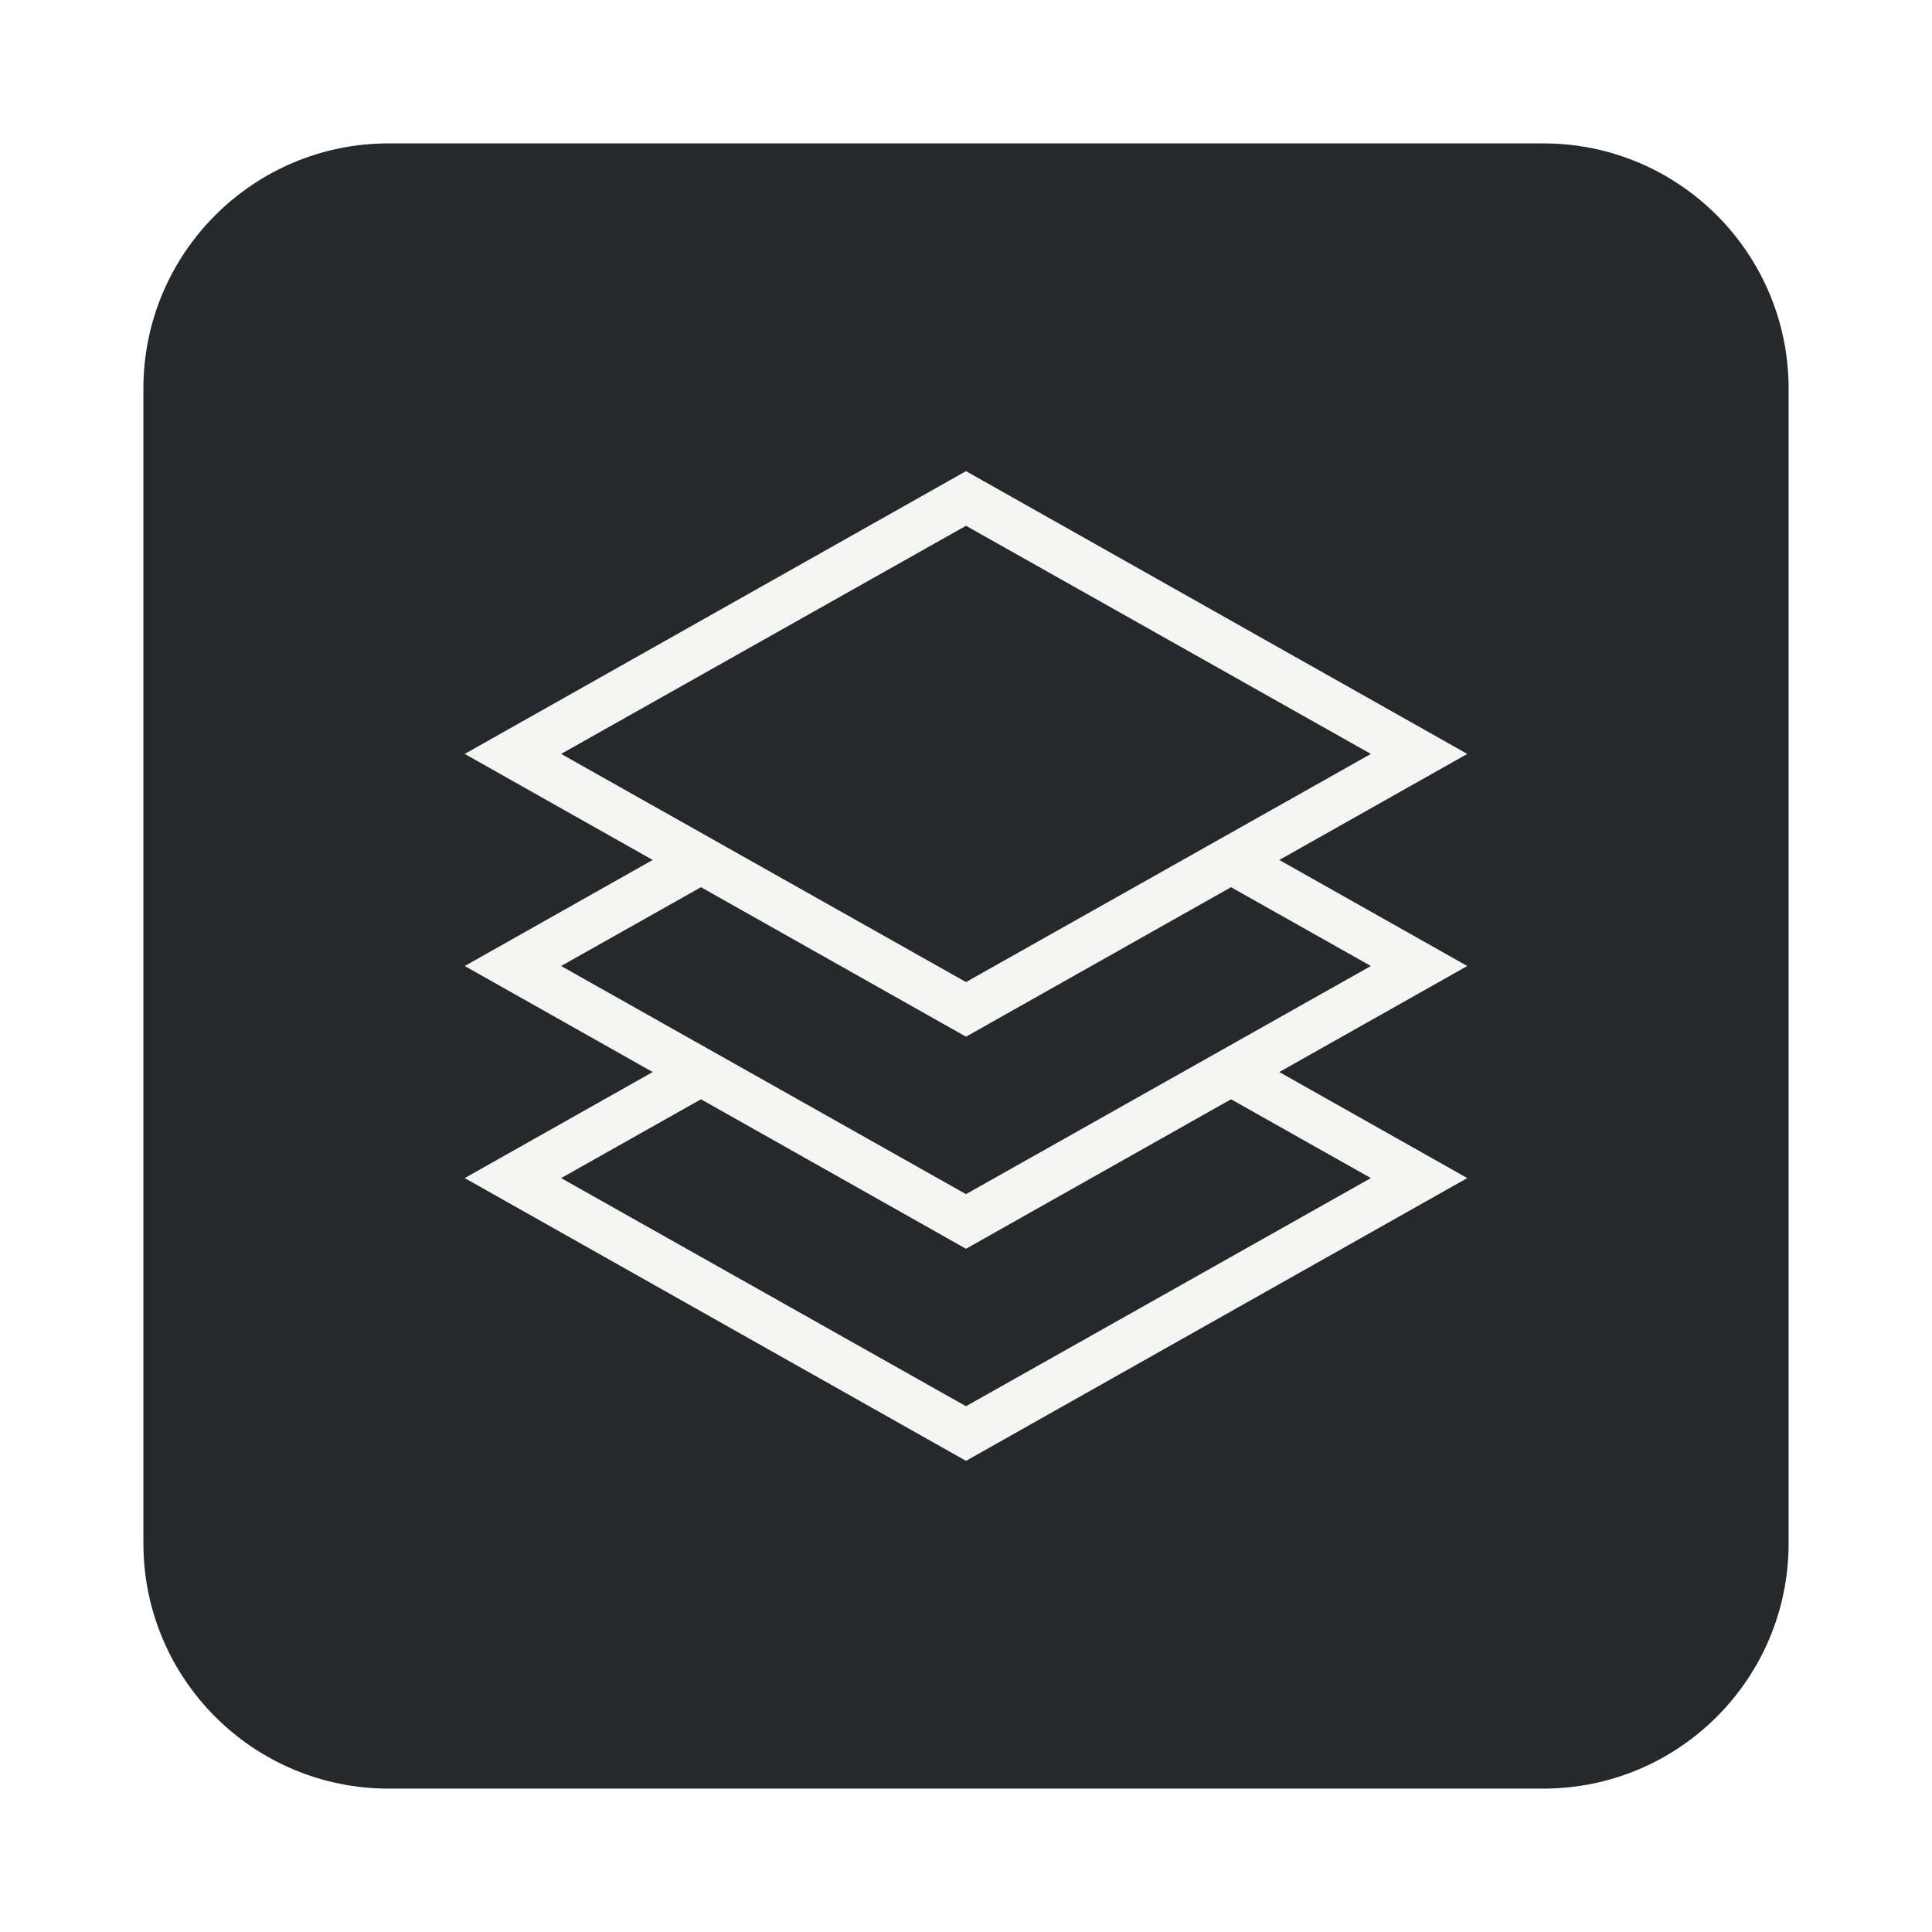
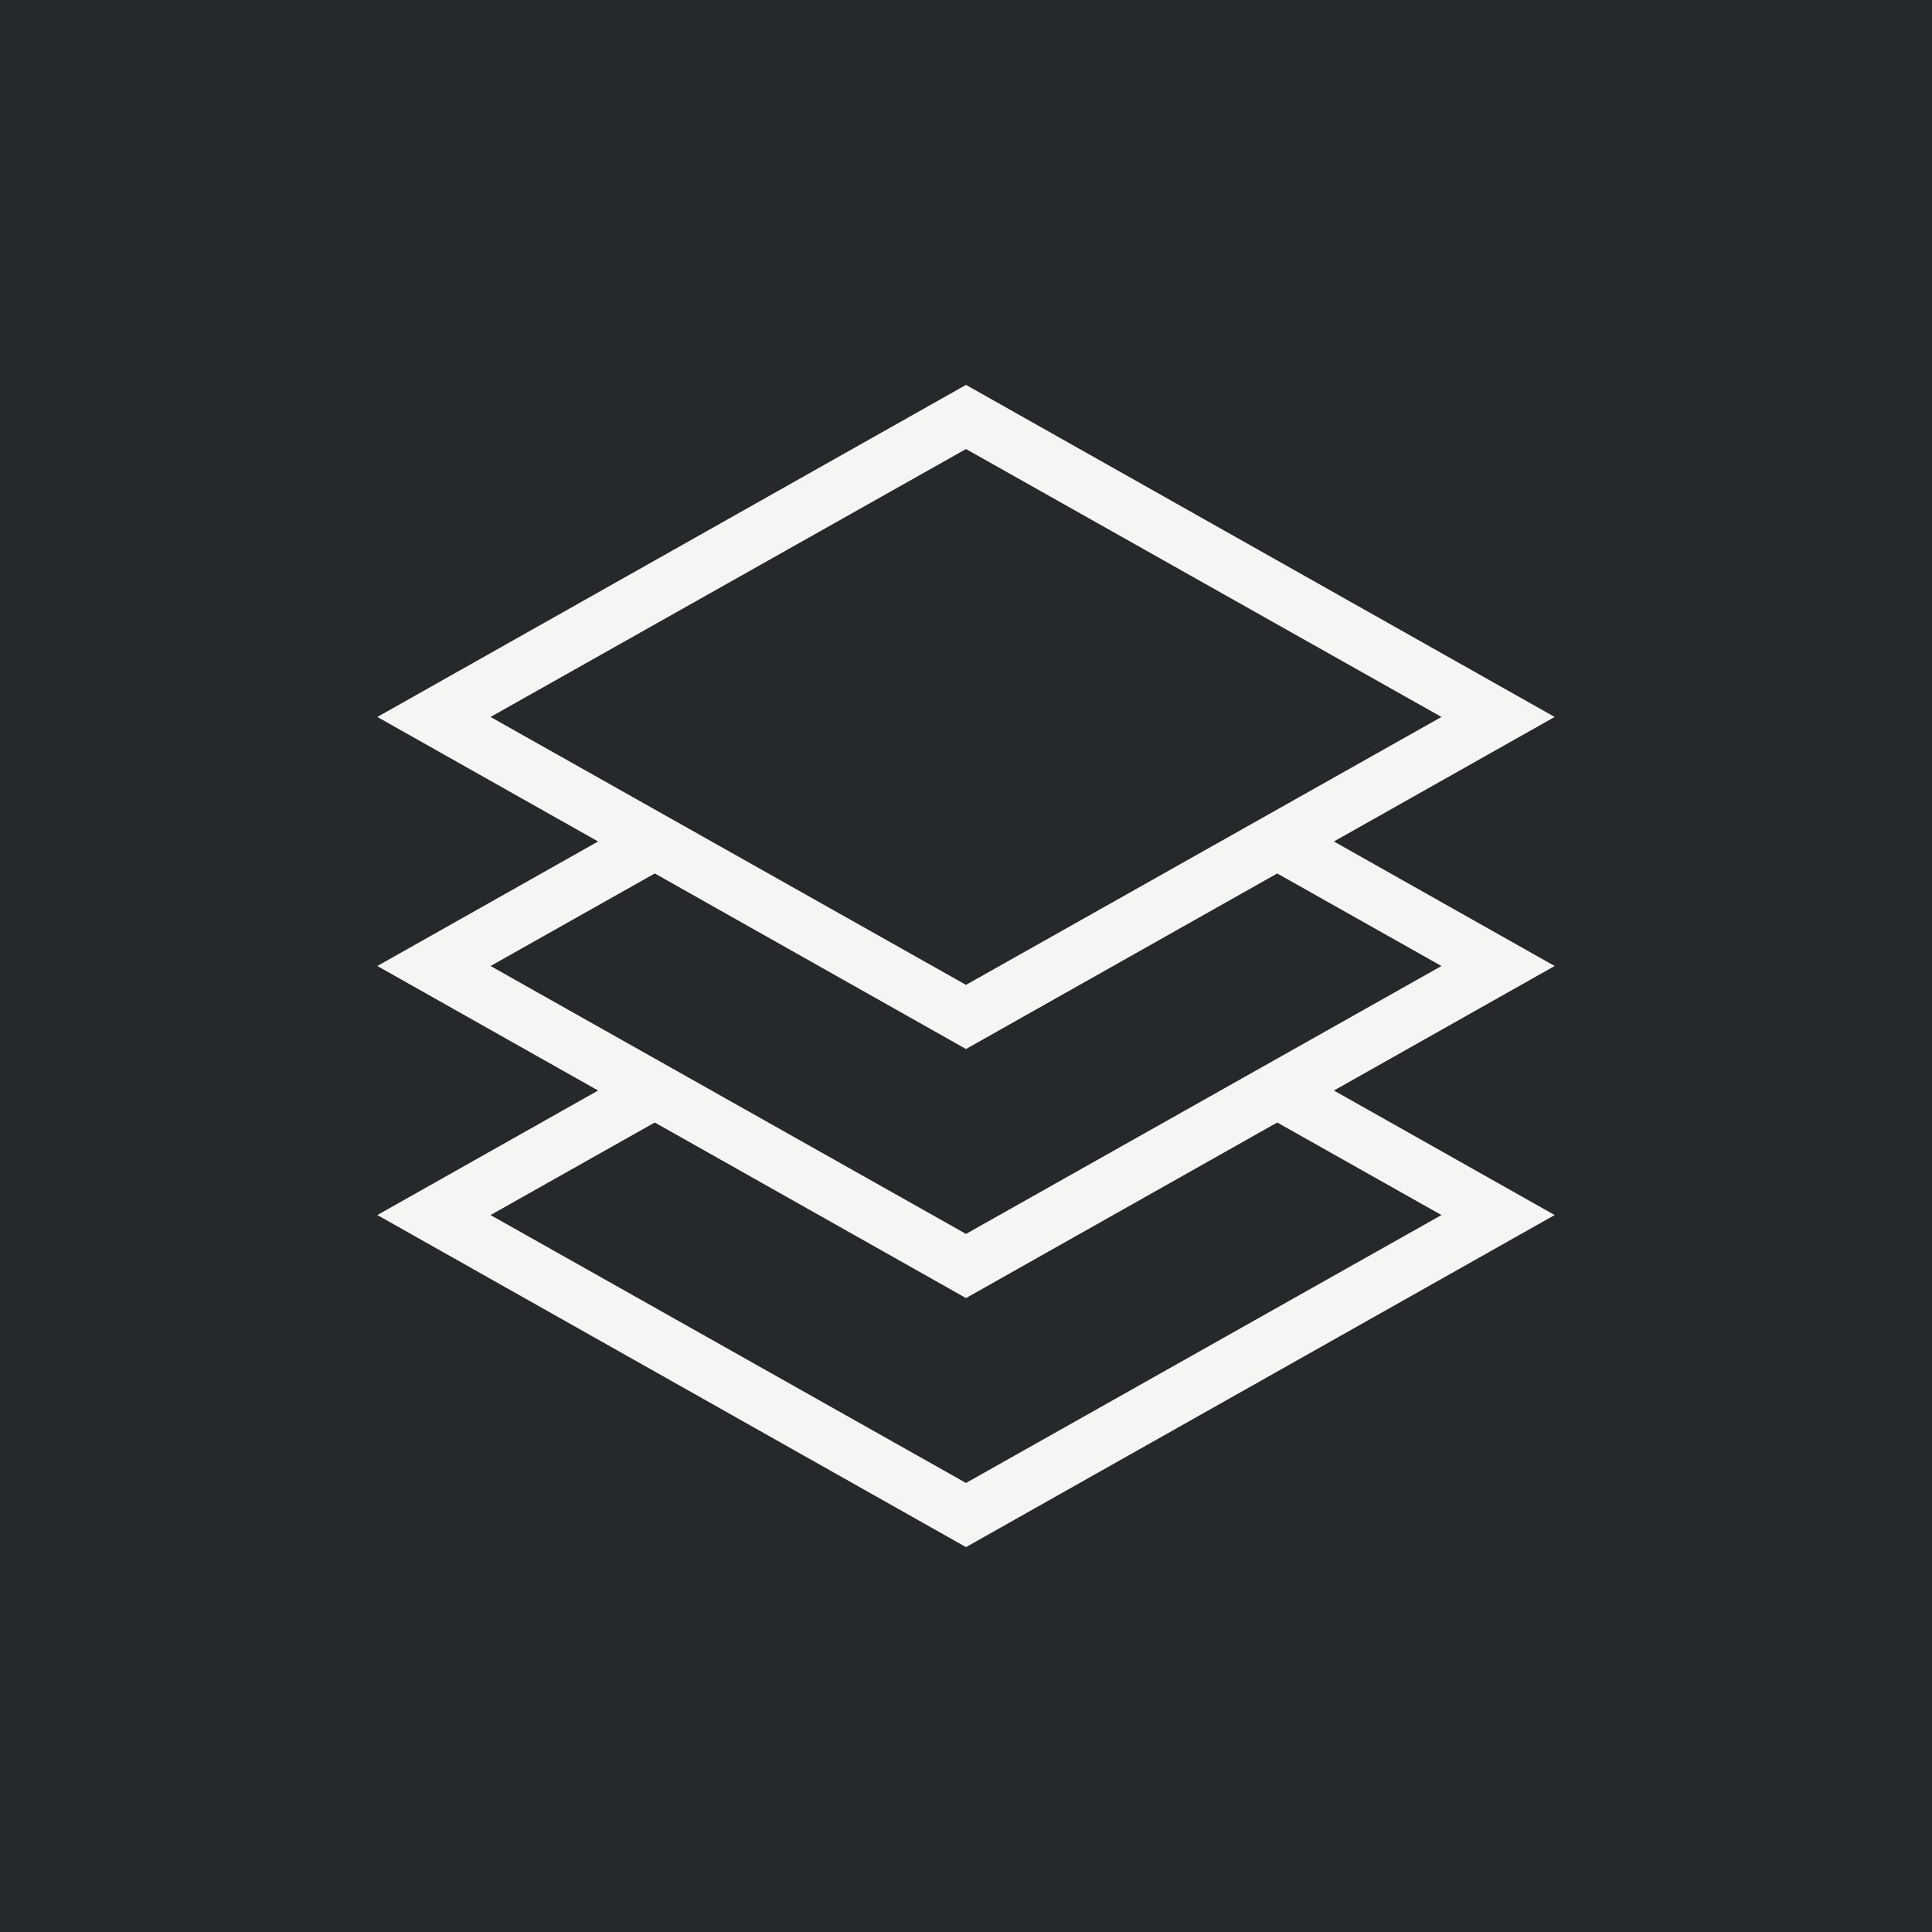
<svg xmlns="http://www.w3.org/2000/svg" viewBox="0 0 512 512" role="img" aria-labelledby="title desc">
-   <rect x="38" y="38" width="436" height="436" rx="65" fill="#25292b" />
-   <g transform="matrix(0.8515625 0 0 0.8515625 38 38)">
-     <path d="M256,234 L412,322 L256,410 L100,322 Z" fill="#f5f6f4" />
-     <path d="M256,251 L382,322 L256,393 L130,322 Z" fill="#25292b" />
-     <path d="M256,168 L412,256 L256,344 L100,256 Z" fill="#f5f6f4" />
-     <path d="M256,185 L382,256 L256,327 L130,256 Z" fill="#25292b" />
-     <path d="M256,102 L412,190 L256,278 L100,190 Z" fill="#f5f6f4" />
-     <path d="M256,119 L382,190 L256,261 L130,190 Z" fill="#25292b" />
-   </g>
+   <rect width="512" height="512" fill="#25292b" />
+   <path d="M256,234 L412,322 L256,410 L100,322 Z" fill="#f5f6f4" />
+   <path d="M256,251 L382,322 L256,393 L130,322 Z" fill="#25292b" />
+   <path d="M256,168 L412,256 L256,344 L100,256 Z" fill="#f5f6f4" />
+   <path d="M256,185 L382,256 L256,327 L130,256 Z" fill="#25292b" />
+   <path d="M256,102 L412,190 L256,278 L100,190 Z" fill="#f5f6f4" />
+   <path d="M256,119 L382,190 L256,261 L130,190 Z" fill="#25292b" />
</svg>
